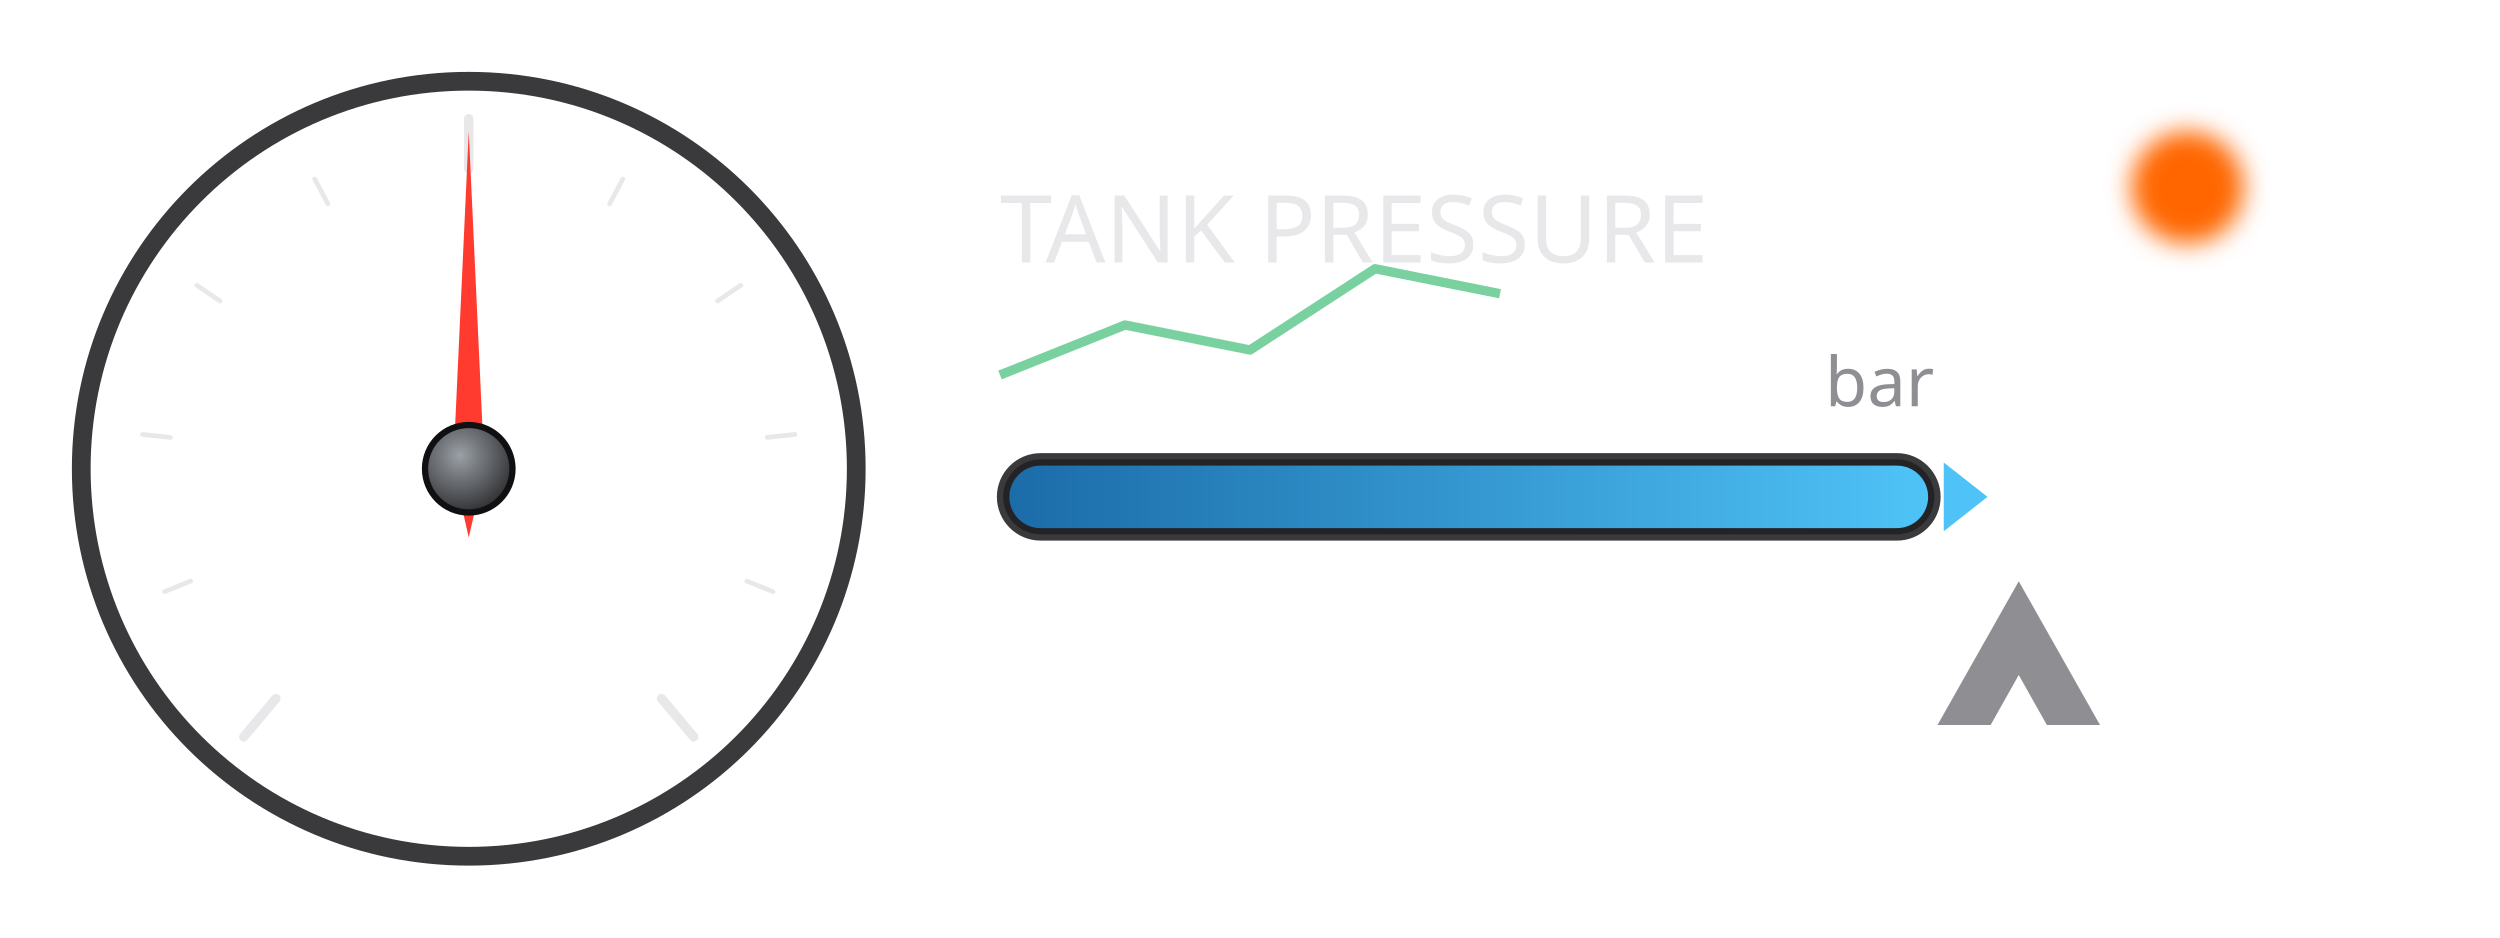
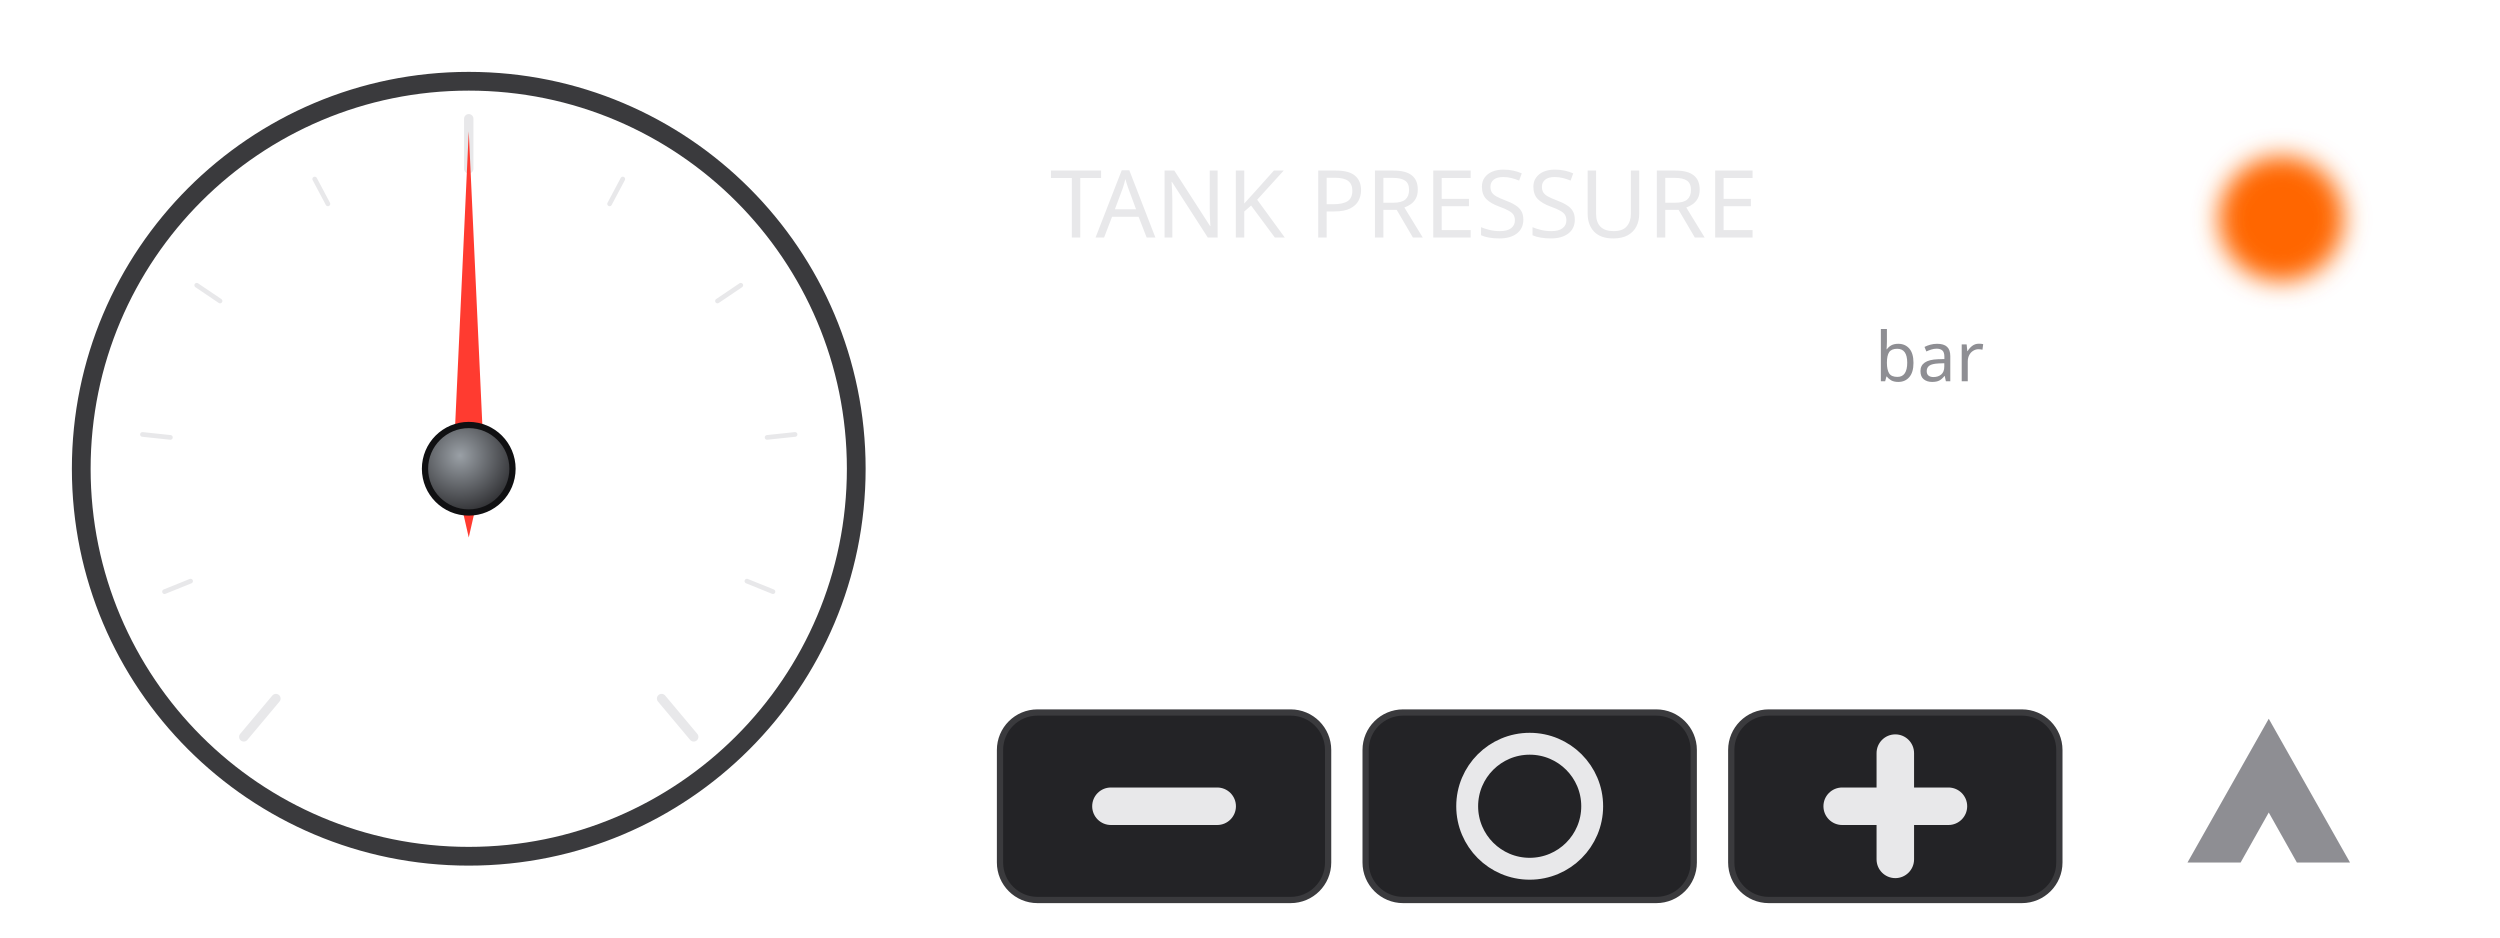
<svg xmlns="http://www.w3.org/2000/svg" width="800" height="300" viewBox="0 0 800 300" version="1.1" id="svg14">
  <defs id="defs4">
    <linearGradient id="barFill" x1="0" y1="0" x2="1" y2="0">
      <stop offset="0" stop-color="#1b6ca8" id="stop1" />
      <stop offset="1" stop-color="#4fc3f7" id="stop2" />
    </linearGradient>
    <radialGradient id="hubShine" cx="0.4" cy="0.35" r="0.7">
      <stop offset="0" stop-color="#9aa0a6" id="stop3" />
      <stop offset="1" stop-color="#2b2b2e" id="stop4" />
    </radialGradient>
    <filter id="glow" x="-0.267" y="-0.267" width="1.533" height="1.533">
      <feGaussianBlur stdDeviation="4" id="feGaussianBlur4" />
    </filter>
  </defs>
  <rect x="0" y="0" width="800" height="300" fill="none" id="rect4" />
  <g id="ticks">
    <line x1="88.29" y1="223.54" x2="78.01" y2="235.80" stroke="#e8e8ea" stroke-width="3" stroke-linecap="round" id="line4" />
    <line x1="60.99" y1="185.96" x2="52.65" y2="189.33" stroke="#e8e8ea" stroke-width="1.5" stroke-linecap="round" id="line5" />
    <line x1="54.53" y1="139.97" x2="45.58" y2="139.02" stroke="#e8e8ea" stroke-width="1.5" stroke-linecap="round" id="line6" />
    <line x1="70.41" y1="96.32" x2="62.95" y2="91.28" stroke="#e8e8ea" stroke-width="1.5" stroke-linecap="round" id="line7" />
    <line x1="104.93" y1="65.24" x2="100.71" y2="57.29" stroke="#e8e8ea" stroke-width="1.5" stroke-linecap="round" id="line8" />
    <line x1="150.00" y1="54.00" x2="150.00" y2="38.00" stroke="#e8e8ea" stroke-width="3" stroke-linecap="round" id="line9" />
    <line x1="195.07" y1="65.24" x2="199.29" y2="57.29" stroke="#e8e8ea" stroke-width="1.5" stroke-linecap="round" id="line10" />
    <line x1="229.59" y1="96.32" x2="237.05" y2="91.28" stroke="#e8e8ea" stroke-width="1.5" stroke-linecap="round" id="line11" />
    <line x1="245.47" y1="139.97" x2="254.42" y2="139.02" stroke="#e8e8ea" stroke-width="1.5" stroke-linecap="round" id="line12" />
    <line x1="239.01" y1="185.96" x2="247.35" y2="189.33" stroke="#e8e8ea" stroke-width="1.5" stroke-linecap="round" id="line13" />
    <line x1="211.71" y1="223.54" x2="221.99" y2="235.80" stroke="#e8e8ea" stroke-width="3" stroke-linecap="round" id="line14" />
  </g>
  <ellipse id="bezel" cx="150" cy="150" rx="124" ry="124" fill="none" stroke="#3a3a3d" stroke-width="6" />
-   <g id="readout" transform="translate(320, 60)">
-     <rect id="bar_track" x="0" y="86" width="300" height="26" rx="13" fill="#232326" stroke="#3a3a3d" stroke-width="2" />
-     <rect id="bar_fill" x="3" y="89" width="294" height="20" rx="10" fill="url(#barFill)" />
-     <polygon id="arrow_head" points="316,99 302,88 302,110" fill="#4fc3f7" />
-     <polyline id="trend" points="0,60 40,44 80,52 120,26 160,34" fill="none" stroke="#7ad1a0" stroke-width="3" stroke-linejoin="round" />
+   <g id="readout" transform="translate(336, 52)">
    <path d="M 9.69,24 H 6.99 V 4.95 H 0.3 V 2.58 H 16.35 V 4.95 H 9.69 Z m 21.24,0 -2.58,-6.63 h -8.49 l -2.55,6.63 h -2.73 l 8.37,-21.51 h 2.43 l 8.34,21.51 z m -5.79,-15.51 q -0.09,-0.24 -0.3,-0.87 -0.21,-0.63 -0.42,-1.29 -0.18,-0.69 -0.3,-1.05 -0.21,0.93 -0.48,1.83 -0.27,0.87 -0.45,1.38 l -2.43,6.48 h 6.78 z M 53.64,24 H 50.49 L 39.03,6.21 h -0.12 q 0.06,1.05 0.15,2.61 0.09,1.56 0.09,3.21 V 24 H 36.66 V 2.58 h 3.12 l 11.43,17.73 h 0.12 q -0.03,-0.48 -0.09,-1.44 -0.03,-0.96 -0.09,-2.1 -0.03,-1.14 -0.03,-2.1 V 2.58 h 2.52 z m 21.48,0 h -3.18 l -7.59,-10.23 -2.19,1.92 V 24 h -2.7 V 2.58 h 2.7 v 10.56 q 0.9,-1.02 1.83,-2.04 0.93,-1.02 1.86,-2.04 l 5.79,-6.48 h 3.15 l -8.49,9.33 z M 91.5,2.58 q 4.2,0 6.12,1.65 1.92,1.65 1.92,4.65 0,1.77 -0.81,3.33 -0.78,1.53 -2.67,2.49 -1.86,0.96 -5.07,0.96 h -2.46 V 24 h -2.7 V 2.58 Z m -0.24,2.31 h -2.73 v 8.46 h 2.16 q 3.06,0 4.56,-0.99 1.5,-0.99 1.5,-3.36 0,-2.07 -1.32,-3.09 -1.32,-1.02 -4.17,-1.02 z M 109.89,2.58 q 3.99,0 5.88,1.53 1.92,1.5 1.92,4.56 0,1.71 -0.63,2.85 -0.63,1.14 -1.62,1.83 -0.96,0.66 -2.04,1.05 l 5.88,9.6 h -3.15 l -5.19,-8.85 h -4.26 V 24 h -2.7 V 2.58 Z m -0.15,2.34 h -3.06 v 7.95 h 3.21 q 2.61,0 3.81,-1.02 1.2,-1.05 1.2,-3.06 0,-2.1 -1.26,-2.97 -1.26,-0.9 -3.9,-0.9 z m 24.87,19.08 h -11.97 V 2.58 h 11.97 v 2.37 h -9.27 v 6.69 h 8.73 v 2.34 h -8.73 v 7.65 h 9.27 z m 16.86,-5.73 q 0,2.85 -2.07,4.44 -2.07,1.59 -5.58,1.59 -1.8,0 -3.33,-0.27 -1.53,-0.27 -2.55,-0.75 V 20.7 q 1.08,0.48 2.67,0.87 1.62,0.39 3.33,0.39 2.4,0 3.6,-0.93 1.23,-0.93 1.23,-2.52 0,-1.05 -0.45,-1.77 -0.45,-0.72 -1.56,-1.32 -1.08,-0.63 -3.03,-1.32 -2.73,-0.99 -4.14,-2.43 -1.38,-1.44 -1.38,-3.93 0,-1.71 0.87,-2.91 0.87,-1.23 2.4,-1.89 1.56,-0.66 3.57,-0.66 1.77,0 3.24,0.33 1.47,0.33 2.67,0.87 l -0.84,2.31 q -1.11,-0.48 -2.43,-0.81 -1.29,-0.33 -2.7,-0.33 -2.01,0 -3.03,0.87 -1.02,0.84 -1.02,2.25 0,1.08 0.45,1.8 0.45,0.72 1.47,1.29 1.02,0.57 2.76,1.23 1.89,0.69 3.18,1.5 1.32,0.78 1.98,1.89 0.69,1.11 0.69,2.79 z m 16.47,0 q 0,2.85 -2.07,4.44 -2.07,1.59 -5.58,1.59 -1.8,0 -3.33,-0.27 -1.53,-0.27 -2.55,-0.75 V 20.7 q 1.08,0.48 2.67,0.87 1.62,0.39 3.33,0.39 2.4,0 3.6,-0.93 1.23,-0.93 1.23,-2.52 0,-1.05 -0.45,-1.77 -0.45,-0.72 -1.56,-1.32 -1.08,-0.63 -3.03,-1.32 -2.73,-0.99 -4.14,-2.43 -1.38,-1.44 -1.38,-3.93 0,-1.71 0.87,-2.91 0.87,-1.23 2.4,-1.89 1.56,-0.66 3.57,-0.66 1.77,0 3.24,0.33 1.47,0.33 2.67,0.87 l -0.84,2.31 q -1.11,-0.48 -2.43,-0.81 -1.29,-0.33 -2.7,-0.33 -2.01,0 -3.03,0.87 -1.02,0.84 -1.02,2.25 0,1.08 0.45,1.8 0.45,0.72 1.47,1.29 1.02,0.57 2.76,1.23 1.89,0.69 3.18,1.5 1.32,0.78 1.98,1.89 0.69,1.11 0.69,2.79 z m 20.61,-1.83 q 0,2.22 -0.9,4.02 -0.9,1.77 -2.76,2.82 -1.83,1.02 -4.68,1.02 -3.99,0 -6.09,-2.16 -2.07,-2.19 -2.07,-5.76 V 2.58 h 2.7 v 13.89 q 0,2.61 1.38,4.05 1.41,1.44 4.23,1.44 2.91,0 4.2,-1.53 1.32,-1.56 1.32,-3.99 V 2.58 h 2.67 z M 200.1,2.58 q 3.99,0 5.88,1.53 1.92,1.5 1.92,4.56 0,1.71 -0.63,2.85 -0.63,1.14 -1.62,1.83 -0.96,0.66 -2.04,1.05 l 5.88,9.6 h -3.15 l -5.19,-8.85 h -4.26 V 24 h -2.7 V 2.58 Z m -0.15,2.34 h -3.06 v 7.95 h 3.21 q 2.61,0 3.81,-1.02 1.2,-1.05 1.2,-3.06 0,-2.1 -1.26,-2.97 -1.26,-0.9 -3.9,-0.9 z M 224.82,24 h -11.97 V 2.58 h 11.97 v 2.37 h -9.27 v 6.69 h 8.73 v 2.34 h -8.73 v 7.65 h 9.27 z" id="label" style="font-size:30px;fill:#e8e8ea" aria-label="TANK PRESSURE" />
    <text id="units" x="264" y="70" font-family="sans-serif" font-size="22" fill="#8e8e93">bar</text>
  </g>
-   <circle id="lamp" cx="700" cy="60" r="18" fill="#ff6600" filter="url(#glow)" />
-   <path id="logo" d="M 620 232 l 26 -46 l 26 46 l -17 0 l -9 -16 l -9 16 z" fill="#8e8e93" />
+   <circle id="lamp" cx="730" cy="70" r="20" fill="#ff6600" filter="url(#glow)" />
+   <path id="logo" transform="translate(80, 44)" d="M 620 232 l 26 -46 l 26 46 l -17 0 l -9 -16 l -9 16 z" fill="#8e8e93" />
+   <g id="controls">
+     <rect id="btn_minus" x="320" y="228" width="105" height="60" rx="12" fill="#232326" stroke="#3a3a3d" stroke-width="2" />
+     <rect id="sym_minus" x="349.5" y="252" width="46" height="12" rx="6" fill="#e8e8ea" />
+     <rect id="btn_zero" x="437" y="228" width="105" height="60" rx="12" fill="#232326" stroke="#3a3a3d" stroke-width="2" />
+     <circle id="sym_zero" cx="489.5" cy="258" r="20" fill="none" stroke="#e8e8ea" stroke-width="7" />
+     <rect id="btn_plus" x="554" y="228" width="105" height="60" rx="12" fill="#232326" stroke="#3a3a3d" stroke-width="2" />
+     <rect id="sym_plus_bar" x="583.5" y="252" width="46" height="12" rx="6" fill="#e8e8ea" />
+     <rect id="sym_plus_stem" x="600.5" y="235" width="12" height="46" rx="6" fill="#e8e8ea" />
+   </g>
  <g id="needle_group">
    <path id="needle" d="M 150 42 L 155 150 L 150 172 L 145 150 Z" fill="#ff3b30" />
    <circle id="hub" cx="150" cy="150" r="14" fill="url(#hubShine)" stroke="#101012" stroke-width="2" />
  </g>
</svg>
